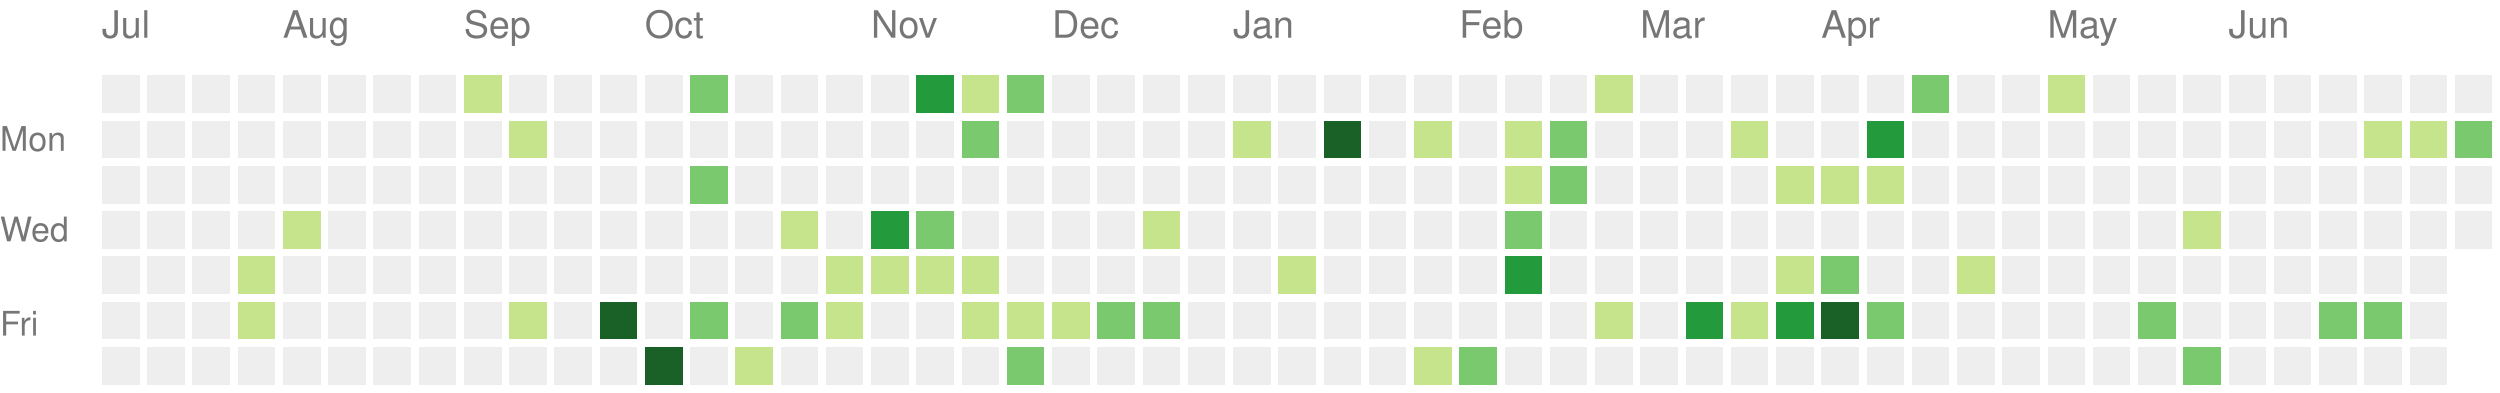
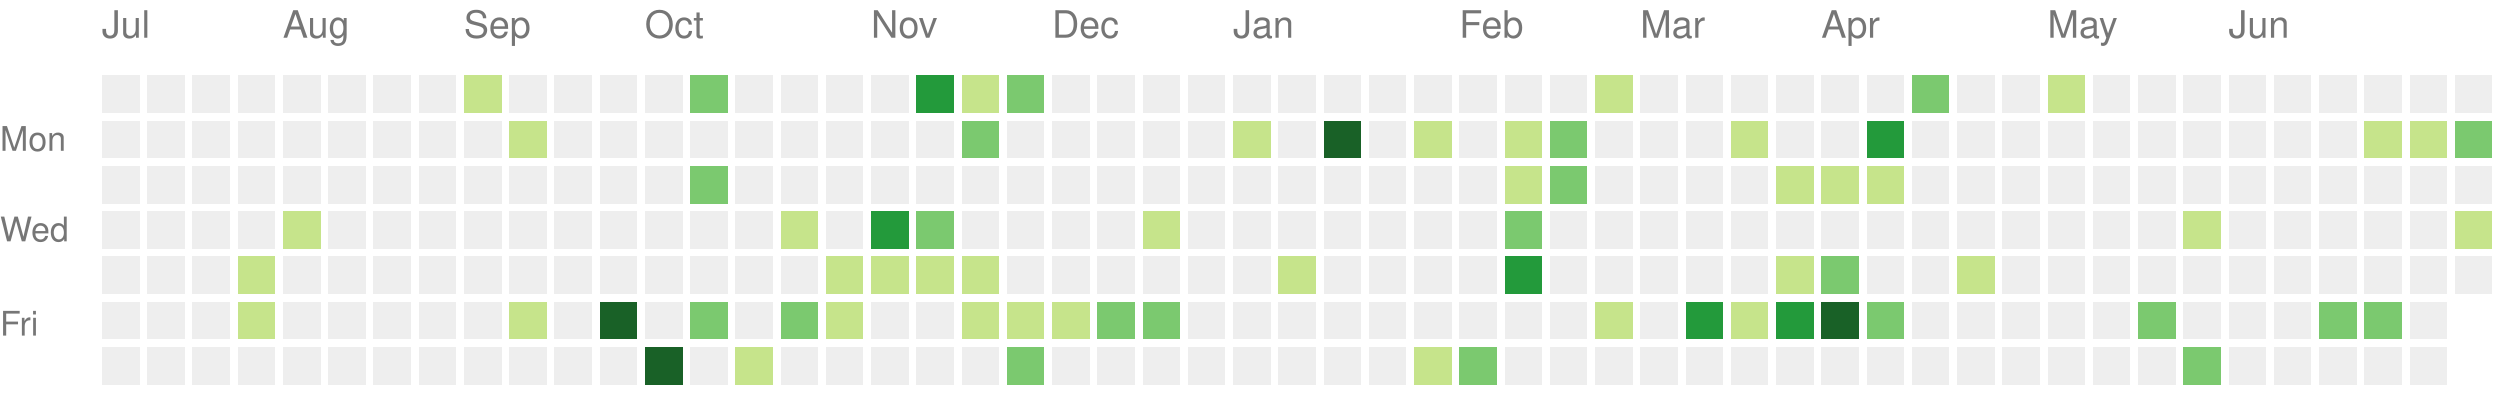
<svg xmlns="http://www.w3.org/2000/svg" version="1.1" width="663" height="104">
  <rect style="fill:#eeeeee;shape-rendering:crispedges;" data-score="0" data-date="2022-07-10" x="27" y="20" width="10" height="10" />
  <rect style="fill:#eeeeee;shape-rendering:crispedges;" data-score="0" data-date="2022-07-17" x="39" y="20" width="10" height="10" />
  <rect style="fill:#eeeeee;shape-rendering:crispedges;" data-score="0" data-date="2022-07-24" x="51" y="20" width="10" height="10" />
  <rect style="fill:#eeeeee;shape-rendering:crispedges;" data-score="0" data-date="2022-07-31" x="63" y="20" width="10" height="10" />
  <rect style="fill:#eeeeee;shape-rendering:crispedges;" data-score="0" data-date="2022-08-07" x="75" y="20" width="10" height="10" />
  <rect style="fill:#eeeeee;shape-rendering:crispedges;" data-score="0" data-date="2022-08-14" x="87" y="20" width="10" height="10" />
  <rect style="fill:#eeeeee;shape-rendering:crispedges;" data-score="0" data-date="2022-08-21" x="99" y="20" width="10" height="10" />
  <rect style="fill:#eeeeee;shape-rendering:crispedges;" data-score="0" data-date="2022-08-28" x="111" y="20" width="10" height="10" />
  <rect style="fill:#c6e48b;shape-rendering:crispedges;" data-score="1" data-date="2022-09-04" x="123" y="20" width="10" height="10" />
  <rect style="fill:#eeeeee;shape-rendering:crispedges;" data-score="0" data-date="2022-09-11" x="135" y="20" width="10" height="10" />
  <rect style="fill:#eeeeee;shape-rendering:crispedges;" data-score="0" data-date="2022-09-18" x="147" y="20" width="10" height="10" />
  <rect style="fill:#eeeeee;shape-rendering:crispedges;" data-score="0" data-date="2022-09-25" x="159" y="20" width="10" height="10" />
  <rect style="fill:#eeeeee;shape-rendering:crispedges;" data-score="0" data-date="2022-10-02" x="171" y="20" width="10" height="10" />
  <rect style="fill:#7bc96f;shape-rendering:crispedges;" data-score="2" data-date="2022-10-09" x="183" y="20" width="10" height="10" />
  <rect style="fill:#eeeeee;shape-rendering:crispedges;" data-score="0" data-date="2022-10-16" x="195" y="20" width="10" height="10" />
  <rect style="fill:#eeeeee;shape-rendering:crispedges;" data-score="0" data-date="2022-10-23" x="207" y="20" width="10" height="10" />
  <rect style="fill:#eeeeee;shape-rendering:crispedges;" data-score="0" data-date="2022-10-30" x="219" y="20" width="10" height="10" />
  <rect style="fill:#eeeeee;shape-rendering:crispedges;" data-score="0" data-date="2022-11-06" x="231" y="20" width="10" height="10" />
  <rect style="fill:#239a3b;shape-rendering:crispedges;" data-score="3" data-date="2022-11-13" x="243" y="20" width="10" height="10" />
  <rect style="fill:#c6e48b;shape-rendering:crispedges;" data-score="1" data-date="2022-11-20" x="255" y="20" width="10" height="10" />
  <rect style="fill:#7bc96f;shape-rendering:crispedges;" data-score="2" data-date="2022-11-27" x="267" y="20" width="10" height="10" />
  <rect style="fill:#eeeeee;shape-rendering:crispedges;" data-score="0" data-date="2022-12-04" x="279" y="20" width="10" height="10" />
  <rect style="fill:#eeeeee;shape-rendering:crispedges;" data-score="0" data-date="2022-12-11" x="291" y="20" width="10" height="10" />
  <rect style="fill:#eeeeee;shape-rendering:crispedges;" data-score="0" data-date="2022-12-18" x="303" y="20" width="10" height="10" />
  <rect style="fill:#eeeeee;shape-rendering:crispedges;" data-score="0" data-date="2022-12-25" x="315" y="20" width="10" height="10" />
  <rect style="fill:#eeeeee;shape-rendering:crispedges;" data-score="0" data-date="2023-01-01" x="327" y="20" width="10" height="10" />
  <rect style="fill:#eeeeee;shape-rendering:crispedges;" data-score="0" data-date="2023-01-08" x="339" y="20" width="10" height="10" />
  <rect style="fill:#eeeeee;shape-rendering:crispedges;" data-score="0" data-date="2023-01-15" x="351" y="20" width="10" height="10" />
  <rect style="fill:#eeeeee;shape-rendering:crispedges;" data-score="0" data-date="2023-01-22" x="363" y="20" width="10" height="10" />
  <rect style="fill:#eeeeee;shape-rendering:crispedges;" data-score="0" data-date="2023-01-29" x="375" y="20" width="10" height="10" />
  <rect style="fill:#eeeeee;shape-rendering:crispedges;" data-score="0" data-date="2023-02-05" x="387" y="20" width="10" height="10" />
  <rect style="fill:#eeeeee;shape-rendering:crispedges;" data-score="0" data-date="2023-02-12" x="399" y="20" width="10" height="10" />
  <rect style="fill:#eeeeee;shape-rendering:crispedges;" data-score="0" data-date="2023-02-19" x="411" y="20" width="10" height="10" />
  <rect style="fill:#c6e48b;shape-rendering:crispedges;" data-score="1" data-date="2023-02-26" x="423" y="20" width="10" height="10" />
  <rect style="fill:#eeeeee;shape-rendering:crispedges;" data-score="0" data-date="2023-03-05" x="435" y="20" width="10" height="10" />
  <rect style="fill:#eeeeee;shape-rendering:crispedges;" data-score="0" data-date="2023-03-12" x="447" y="20" width="10" height="10" />
  <rect style="fill:#eeeeee;shape-rendering:crispedges;" data-score="0" data-date="2023-03-19" x="459" y="20" width="10" height="10" />
  <rect style="fill:#eeeeee;shape-rendering:crispedges;" data-score="0" data-date="2023-03-26" x="471" y="20" width="10" height="10" />
  <rect style="fill:#eeeeee;shape-rendering:crispedges;" data-score="0" data-date="2023-04-02" x="483" y="20" width="10" height="10" />
  <rect style="fill:#eeeeee;shape-rendering:crispedges;" data-score="0" data-date="2023-04-09" x="495" y="20" width="10" height="10" />
  <rect style="fill:#7bc96f;shape-rendering:crispedges;" data-score="2" data-date="2023-04-16" x="507" y="20" width="10" height="10" />
  <rect style="fill:#eeeeee;shape-rendering:crispedges;" data-score="0" data-date="2023-04-23" x="519" y="20" width="10" height="10" />
  <rect style="fill:#eeeeee;shape-rendering:crispedges;" data-score="0" data-date="2023-04-30" x="531" y="20" width="10" height="10" />
  <rect style="fill:#c6e48b;shape-rendering:crispedges;" data-score="1" data-date="2023-05-07" x="543" y="20" width="10" height="10" />
  <rect style="fill:#eeeeee;shape-rendering:crispedges;" data-score="0" data-date="2023-05-14" x="555" y="20" width="10" height="10" />
  <rect style="fill:#eeeeee;shape-rendering:crispedges;" data-score="0" data-date="2023-05-21" x="567" y="20" width="10" height="10" />
  <rect style="fill:#eeeeee;shape-rendering:crispedges;" data-score="0" data-date="2023-05-28" x="579" y="20" width="10" height="10" />
  <rect style="fill:#eeeeee;shape-rendering:crispedges;" data-score="0" data-date="2023-06-04" x="591" y="20" width="10" height="10" />
  <rect style="fill:#eeeeee;shape-rendering:crispedges;" data-score="0" data-date="2023-06-11" x="603" y="20" width="10" height="10" />
  <rect style="fill:#eeeeee;shape-rendering:crispedges;" data-score="0" data-date="2023-06-18" x="615" y="20" width="10" height="10" />
  <rect style="fill:#eeeeee;shape-rendering:crispedges;" data-score="0" data-date="2023-06-25" x="627" y="20" width="10" height="10" />
  <rect style="fill:#eeeeee;shape-rendering:crispedges;" data-score="0" data-date="2023-07-02" x="639" y="20" width="10" height="10" />
  <rect style="fill:#eeeeee;shape-rendering:crispedges;" data-score="0" data-date="2023-07-09" x="651" y="20" width="10" height="10" />
  <rect style="fill:#eeeeee;shape-rendering:crispedges;" data-score="0" data-date="2022-07-11" x="27" y="32" width="10" height="10" />
  <rect style="fill:#eeeeee;shape-rendering:crispedges;" data-score="0" data-date="2022-07-18" x="39" y="32" width="10" height="10" />
  <rect style="fill:#eeeeee;shape-rendering:crispedges;" data-score="0" data-date="2022-07-25" x="51" y="32" width="10" height="10" />
  <rect style="fill:#eeeeee;shape-rendering:crispedges;" data-score="0" data-date="2022-08-01" x="63" y="32" width="10" height="10" />
  <rect style="fill:#eeeeee;shape-rendering:crispedges;" data-score="0" data-date="2022-08-08" x="75" y="32" width="10" height="10" />
  <rect style="fill:#eeeeee;shape-rendering:crispedges;" data-score="0" data-date="2022-08-15" x="87" y="32" width="10" height="10" />
  <rect style="fill:#eeeeee;shape-rendering:crispedges;" data-score="0" data-date="2022-08-22" x="99" y="32" width="10" height="10" />
  <rect style="fill:#eeeeee;shape-rendering:crispedges;" data-score="0" data-date="2022-08-29" x="111" y="32" width="10" height="10" />
  <rect style="fill:#eeeeee;shape-rendering:crispedges;" data-score="0" data-date="2022-09-05" x="123" y="32" width="10" height="10" />
  <rect style="fill:#c6e48b;shape-rendering:crispedges;" data-score="1" data-date="2022-09-12" x="135" y="32" width="10" height="10" />
  <rect style="fill:#eeeeee;shape-rendering:crispedges;" data-score="0" data-date="2022-09-19" x="147" y="32" width="10" height="10" />
  <rect style="fill:#eeeeee;shape-rendering:crispedges;" data-score="0" data-date="2022-09-26" x="159" y="32" width="10" height="10" />
  <rect style="fill:#eeeeee;shape-rendering:crispedges;" data-score="0" data-date="2022-10-03" x="171" y="32" width="10" height="10" />
  <rect style="fill:#eeeeee;shape-rendering:crispedges;" data-score="0" data-date="2022-10-10" x="183" y="32" width="10" height="10" />
  <rect style="fill:#eeeeee;shape-rendering:crispedges;" data-score="0" data-date="2022-10-17" x="195" y="32" width="10" height="10" />
  <rect style="fill:#eeeeee;shape-rendering:crispedges;" data-score="0" data-date="2022-10-24" x="207" y="32" width="10" height="10" />
  <rect style="fill:#eeeeee;shape-rendering:crispedges;" data-score="0" data-date="2022-10-31" x="219" y="32" width="10" height="10" />
  <rect style="fill:#eeeeee;shape-rendering:crispedges;" data-score="0" data-date="2022-11-07" x="231" y="32" width="10" height="10" />
  <rect style="fill:#eeeeee;shape-rendering:crispedges;" data-score="0" data-date="2022-11-14" x="243" y="32" width="10" height="10" />
  <rect style="fill:#7bc96f;shape-rendering:crispedges;" data-score="2" data-date="2022-11-21" x="255" y="32" width="10" height="10" />
  <rect style="fill:#eeeeee;shape-rendering:crispedges;" data-score="0" data-date="2022-11-28" x="267" y="32" width="10" height="10" />
  <rect style="fill:#eeeeee;shape-rendering:crispedges;" data-score="0" data-date="2022-12-05" x="279" y="32" width="10" height="10" />
  <rect style="fill:#eeeeee;shape-rendering:crispedges;" data-score="0" data-date="2022-12-12" x="291" y="32" width="10" height="10" />
  <rect style="fill:#eeeeee;shape-rendering:crispedges;" data-score="0" data-date="2022-12-19" x="303" y="32" width="10" height="10" />
  <rect style="fill:#eeeeee;shape-rendering:crispedges;" data-score="0" data-date="2022-12-26" x="315" y="32" width="10" height="10" />
  <rect style="fill:#c6e48b;shape-rendering:crispedges;" data-score="1" data-date="2023-01-02" x="327" y="32" width="10" height="10" />
  <rect style="fill:#eeeeee;shape-rendering:crispedges;" data-score="0" data-date="2023-01-09" x="339" y="32" width="10" height="10" />
  <rect style="fill:#196127;shape-rendering:crispedges;" data-score="4" data-date="2023-01-16" x="351" y="32" width="10" height="10" />
  <rect style="fill:#eeeeee;shape-rendering:crispedges;" data-score="0" data-date="2023-01-23" x="363" y="32" width="10" height="10" />
  <rect style="fill:#c6e48b;shape-rendering:crispedges;" data-score="1" data-date="2023-01-30" x="375" y="32" width="10" height="10" />
  <rect style="fill:#eeeeee;shape-rendering:crispedges;" data-score="0" data-date="2023-02-06" x="387" y="32" width="10" height="10" />
  <rect style="fill:#c6e48b;shape-rendering:crispedges;" data-score="1" data-date="2023-02-13" x="399" y="32" width="10" height="10" />
  <rect style="fill:#7bc96f;shape-rendering:crispedges;" data-score="2" data-date="2023-02-20" x="411" y="32" width="10" height="10" />
  <rect style="fill:#eeeeee;shape-rendering:crispedges;" data-score="0" data-date="2023-02-27" x="423" y="32" width="10" height="10" />
  <rect style="fill:#eeeeee;shape-rendering:crispedges;" data-score="0" data-date="2023-03-06" x="435" y="32" width="10" height="10" />
  <rect style="fill:#eeeeee;shape-rendering:crispedges;" data-score="0" data-date="2023-03-13" x="447" y="32" width="10" height="10" />
  <rect style="fill:#c6e48b;shape-rendering:crispedges;" data-score="1" data-date="2023-03-20" x="459" y="32" width="10" height="10" />
  <rect style="fill:#eeeeee;shape-rendering:crispedges;" data-score="0" data-date="2023-03-27" x="471" y="32" width="10" height="10" />
  <rect style="fill:#eeeeee;shape-rendering:crispedges;" data-score="0" data-date="2023-04-03" x="483" y="32" width="10" height="10" />
  <rect style="fill:#239a3b;shape-rendering:crispedges;" data-score="3" data-date="2023-04-10" x="495" y="32" width="10" height="10" />
  <rect style="fill:#eeeeee;shape-rendering:crispedges;" data-score="0" data-date="2023-04-17" x="507" y="32" width="10" height="10" />
  <rect style="fill:#eeeeee;shape-rendering:crispedges;" data-score="0" data-date="2023-04-24" x="519" y="32" width="10" height="10" />
  <rect style="fill:#eeeeee;shape-rendering:crispedges;" data-score="0" data-date="2023-05-01" x="531" y="32" width="10" height="10" />
  <rect style="fill:#eeeeee;shape-rendering:crispedges;" data-score="0" data-date="2023-05-08" x="543" y="32" width="10" height="10" />
  <rect style="fill:#eeeeee;shape-rendering:crispedges;" data-score="0" data-date="2023-05-15" x="555" y="32" width="10" height="10" />
  <rect style="fill:#eeeeee;shape-rendering:crispedges;" data-score="0" data-date="2023-05-22" x="567" y="32" width="10" height="10" />
  <rect style="fill:#eeeeee;shape-rendering:crispedges;" data-score="0" data-date="2023-05-29" x="579" y="32" width="10" height="10" />
  <rect style="fill:#eeeeee;shape-rendering:crispedges;" data-score="0" data-date="2023-06-05" x="591" y="32" width="10" height="10" />
  <rect style="fill:#eeeeee;shape-rendering:crispedges;" data-score="0" data-date="2023-06-12" x="603" y="32" width="10" height="10" />
  <rect style="fill:#eeeeee;shape-rendering:crispedges;" data-score="0" data-date="2023-06-19" x="615" y="32" width="10" height="10" />
  <rect style="fill:#c6e48b;shape-rendering:crispedges;" data-score="1" data-date="2023-06-26" x="627" y="32" width="10" height="10" />
  <rect style="fill:#c6e48b;shape-rendering:crispedges;" data-score="1" data-date="2023-07-03" x="639" y="32" width="10" height="10" />
  <rect style="fill:#7bc96f;shape-rendering:crispedges;" data-score="2" data-date="2023-07-10" x="651" y="32" width="10" height="10" />
  <rect style="fill:#eeeeee;shape-rendering:crispedges;" data-score="0" data-date="2022-07-12" x="27" y="44" width="10" height="10" />
  <rect style="fill:#eeeeee;shape-rendering:crispedges;" data-score="0" data-date="2022-07-19" x="39" y="44" width="10" height="10" />
  <rect style="fill:#eeeeee;shape-rendering:crispedges;" data-score="0" data-date="2022-07-26" x="51" y="44" width="10" height="10" />
  <rect style="fill:#eeeeee;shape-rendering:crispedges;" data-score="0" data-date="2022-08-02" x="63" y="44" width="10" height="10" />
  <rect style="fill:#eeeeee;shape-rendering:crispedges;" data-score="0" data-date="2022-08-09" x="75" y="44" width="10" height="10" />
  <rect style="fill:#eeeeee;shape-rendering:crispedges;" data-score="0" data-date="2022-08-16" x="87" y="44" width="10" height="10" />
  <rect style="fill:#eeeeee;shape-rendering:crispedges;" data-score="0" data-date="2022-08-23" x="99" y="44" width="10" height="10" />
  <rect style="fill:#eeeeee;shape-rendering:crispedges;" data-score="0" data-date="2022-08-30" x="111" y="44" width="10" height="10" />
  <rect style="fill:#eeeeee;shape-rendering:crispedges;" data-score="0" data-date="2022-09-06" x="123" y="44" width="10" height="10" />
  <rect style="fill:#eeeeee;shape-rendering:crispedges;" data-score="0" data-date="2022-09-13" x="135" y="44" width="10" height="10" />
  <rect style="fill:#eeeeee;shape-rendering:crispedges;" data-score="0" data-date="2022-09-20" x="147" y="44" width="10" height="10" />
  <rect style="fill:#eeeeee;shape-rendering:crispedges;" data-score="0" data-date="2022-09-27" x="159" y="44" width="10" height="10" />
  <rect style="fill:#eeeeee;shape-rendering:crispedges;" data-score="0" data-date="2022-10-04" x="171" y="44" width="10" height="10" />
  <rect style="fill:#7bc96f;shape-rendering:crispedges;" data-score="2" data-date="2022-10-11" x="183" y="44" width="10" height="10" />
  <rect style="fill:#eeeeee;shape-rendering:crispedges;" data-score="0" data-date="2022-10-18" x="195" y="44" width="10" height="10" />
  <rect style="fill:#eeeeee;shape-rendering:crispedges;" data-score="0" data-date="2022-10-25" x="207" y="44" width="10" height="10" />
  <rect style="fill:#eeeeee;shape-rendering:crispedges;" data-score="0" data-date="2022-11-01" x="219" y="44" width="10" height="10" />
  <rect style="fill:#eeeeee;shape-rendering:crispedges;" data-score="0" data-date="2022-11-08" x="231" y="44" width="10" height="10" />
  <rect style="fill:#eeeeee;shape-rendering:crispedges;" data-score="0" data-date="2022-11-15" x="243" y="44" width="10" height="10" />
  <rect style="fill:#eeeeee;shape-rendering:crispedges;" data-score="0" data-date="2022-11-22" x="255" y="44" width="10" height="10" />
  <rect style="fill:#eeeeee;shape-rendering:crispedges;" data-score="0" data-date="2022-11-29" x="267" y="44" width="10" height="10" />
  <rect style="fill:#eeeeee;shape-rendering:crispedges;" data-score="0" data-date="2022-12-06" x="279" y="44" width="10" height="10" />
  <rect style="fill:#eeeeee;shape-rendering:crispedges;" data-score="0" data-date="2022-12-13" x="291" y="44" width="10" height="10" />
  <rect style="fill:#eeeeee;shape-rendering:crispedges;" data-score="0" data-date="2022-12-20" x="303" y="44" width="10" height="10" />
  <rect style="fill:#eeeeee;shape-rendering:crispedges;" data-score="0" data-date="2022-12-27" x="315" y="44" width="10" height="10" />
  <rect style="fill:#eeeeee;shape-rendering:crispedges;" data-score="0" data-date="2023-01-03" x="327" y="44" width="10" height="10" />
  <rect style="fill:#eeeeee;shape-rendering:crispedges;" data-score="0" data-date="2023-01-10" x="339" y="44" width="10" height="10" />
  <rect style="fill:#eeeeee;shape-rendering:crispedges;" data-score="0" data-date="2023-01-17" x="351" y="44" width="10" height="10" />
  <rect style="fill:#eeeeee;shape-rendering:crispedges;" data-score="0" data-date="2023-01-24" x="363" y="44" width="10" height="10" />
  <rect style="fill:#eeeeee;shape-rendering:crispedges;" data-score="0" data-date="2023-01-31" x="375" y="44" width="10" height="10" />
  <rect style="fill:#eeeeee;shape-rendering:crispedges;" data-score="0" data-date="2023-02-07" x="387" y="44" width="10" height="10" />
  <rect style="fill:#c6e48b;shape-rendering:crispedges;" data-score="1" data-date="2023-02-14" x="399" y="44" width="10" height="10" />
  <rect style="fill:#7bc96f;shape-rendering:crispedges;" data-score="2" data-date="2023-02-21" x="411" y="44" width="10" height="10" />
  <rect style="fill:#eeeeee;shape-rendering:crispedges;" data-score="0" data-date="2023-02-28" x="423" y="44" width="10" height="10" />
  <rect style="fill:#eeeeee;shape-rendering:crispedges;" data-score="0" data-date="2023-03-07" x="435" y="44" width="10" height="10" />
  <rect style="fill:#eeeeee;shape-rendering:crispedges;" data-score="0" data-date="2023-03-14" x="447" y="44" width="10" height="10" />
  <rect style="fill:#eeeeee;shape-rendering:crispedges;" data-score="0" data-date="2023-03-21" x="459" y="44" width="10" height="10" />
  <rect style="fill:#c6e48b;shape-rendering:crispedges;" data-score="1" data-date="2023-03-28" x="471" y="44" width="10" height="10" />
  <rect style="fill:#c6e48b;shape-rendering:crispedges;" data-score="1" data-date="2023-04-04" x="483" y="44" width="10" height="10" />
  <rect style="fill:#c6e48b;shape-rendering:crispedges;" data-score="1" data-date="2023-04-11" x="495" y="44" width="10" height="10" />
  <rect style="fill:#eeeeee;shape-rendering:crispedges;" data-score="0" data-date="2023-04-18" x="507" y="44" width="10" height="10" />
  <rect style="fill:#eeeeee;shape-rendering:crispedges;" data-score="0" data-date="2023-04-25" x="519" y="44" width="10" height="10" />
  <rect style="fill:#eeeeee;shape-rendering:crispedges;" data-score="0" data-date="2023-05-02" x="531" y="44" width="10" height="10" />
  <rect style="fill:#eeeeee;shape-rendering:crispedges;" data-score="0" data-date="2023-05-09" x="543" y="44" width="10" height="10" />
  <rect style="fill:#eeeeee;shape-rendering:crispedges;" data-score="0" data-date="2023-05-16" x="555" y="44" width="10" height="10" />
  <rect style="fill:#eeeeee;shape-rendering:crispedges;" data-score="0" data-date="2023-05-23" x="567" y="44" width="10" height="10" />
  <rect style="fill:#eeeeee;shape-rendering:crispedges;" data-score="0" data-date="2023-05-30" x="579" y="44" width="10" height="10" />
  <rect style="fill:#eeeeee;shape-rendering:crispedges;" data-score="0" data-date="2023-06-06" x="591" y="44" width="10" height="10" />
  <rect style="fill:#eeeeee;shape-rendering:crispedges;" data-score="0" data-date="2023-06-13" x="603" y="44" width="10" height="10" />
  <rect style="fill:#eeeeee;shape-rendering:crispedges;" data-score="0" data-date="2023-06-20" x="615" y="44" width="10" height="10" />
  <rect style="fill:#eeeeee;shape-rendering:crispedges;" data-score="0" data-date="2023-06-27" x="627" y="44" width="10" height="10" />
  <rect style="fill:#eeeeee;shape-rendering:crispedges;" data-score="0" data-date="2023-07-04" x="639" y="44" width="10" height="10" />
  <rect style="fill:#eeeeee;shape-rendering:crispedges;" data-score="0" data-date="2023-07-11" x="651" y="44" width="10" height="10" />
  <rect style="fill:#eeeeee;shape-rendering:crispedges;" data-score="0" data-date="2022-07-13" x="27" y="56" width="10" height="10" />
  <rect style="fill:#eeeeee;shape-rendering:crispedges;" data-score="0" data-date="2022-07-20" x="39" y="56" width="10" height="10" />
  <rect style="fill:#eeeeee;shape-rendering:crispedges;" data-score="0" data-date="2022-07-27" x="51" y="56" width="10" height="10" />
  <rect style="fill:#eeeeee;shape-rendering:crispedges;" data-score="0" data-date="2022-08-03" x="63" y="56" width="10" height="10" />
  <rect style="fill:#c6e48b;shape-rendering:crispedges;" data-score="1" data-date="2022-08-10" x="75" y="56" width="10" height="10" />
  <rect style="fill:#eeeeee;shape-rendering:crispedges;" data-score="0" data-date="2022-08-17" x="87" y="56" width="10" height="10" />
  <rect style="fill:#eeeeee;shape-rendering:crispedges;" data-score="0" data-date="2022-08-24" x="99" y="56" width="10" height="10" />
  <rect style="fill:#eeeeee;shape-rendering:crispedges;" data-score="0" data-date="2022-08-31" x="111" y="56" width="10" height="10" />
  <rect style="fill:#eeeeee;shape-rendering:crispedges;" data-score="0" data-date="2022-09-07" x="123" y="56" width="10" height="10" />
  <rect style="fill:#eeeeee;shape-rendering:crispedges;" data-score="0" data-date="2022-09-14" x="135" y="56" width="10" height="10" />
  <rect style="fill:#eeeeee;shape-rendering:crispedges;" data-score="0" data-date="2022-09-21" x="147" y="56" width="10" height="10" />
  <rect style="fill:#eeeeee;shape-rendering:crispedges;" data-score="0" data-date="2022-09-28" x="159" y="56" width="10" height="10" />
  <rect style="fill:#eeeeee;shape-rendering:crispedges;" data-score="0" data-date="2022-10-05" x="171" y="56" width="10" height="10" />
  <rect style="fill:#eeeeee;shape-rendering:crispedges;" data-score="0" data-date="2022-10-12" x="183" y="56" width="10" height="10" />
  <rect style="fill:#eeeeee;shape-rendering:crispedges;" data-score="0" data-date="2022-10-19" x="195" y="56" width="10" height="10" />
  <rect style="fill:#c6e48b;shape-rendering:crispedges;" data-score="1" data-date="2022-10-26" x="207" y="56" width="10" height="10" />
  <rect style="fill:#eeeeee;shape-rendering:crispedges;" data-score="0" data-date="2022-11-02" x="219" y="56" width="10" height="10" />
  <rect style="fill:#239a3b;shape-rendering:crispedges;" data-score="3" data-date="2022-11-09" x="231" y="56" width="10" height="10" />
  <rect style="fill:#7bc96f;shape-rendering:crispedges;" data-score="2" data-date="2022-11-16" x="243" y="56" width="10" height="10" />
  <rect style="fill:#eeeeee;shape-rendering:crispedges;" data-score="0" data-date="2022-11-23" x="255" y="56" width="10" height="10" />
  <rect style="fill:#eeeeee;shape-rendering:crispedges;" data-score="0" data-date="2022-11-30" x="267" y="56" width="10" height="10" />
  <rect style="fill:#eeeeee;shape-rendering:crispedges;" data-score="0" data-date="2022-12-07" x="279" y="56" width="10" height="10" />
  <rect style="fill:#eeeeee;shape-rendering:crispedges;" data-score="0" data-date="2022-12-14" x="291" y="56" width="10" height="10" />
  <rect style="fill:#c6e48b;shape-rendering:crispedges;" data-score="1" data-date="2022-12-21" x="303" y="56" width="10" height="10" />
  <rect style="fill:#eeeeee;shape-rendering:crispedges;" data-score="0" data-date="2022-12-28" x="315" y="56" width="10" height="10" />
  <rect style="fill:#eeeeee;shape-rendering:crispedges;" data-score="0" data-date="2023-01-04" x="327" y="56" width="10" height="10" />
  <rect style="fill:#eeeeee;shape-rendering:crispedges;" data-score="0" data-date="2023-01-11" x="339" y="56" width="10" height="10" />
  <rect style="fill:#eeeeee;shape-rendering:crispedges;" data-score="0" data-date="2023-01-18" x="351" y="56" width="10" height="10" />
  <rect style="fill:#eeeeee;shape-rendering:crispedges;" data-score="0" data-date="2023-01-25" x="363" y="56" width="10" height="10" />
  <rect style="fill:#eeeeee;shape-rendering:crispedges;" data-score="0" data-date="2023-02-01" x="375" y="56" width="10" height="10" />
  <rect style="fill:#eeeeee;shape-rendering:crispedges;" data-score="0" data-date="2023-02-08" x="387" y="56" width="10" height="10" />
  <rect style="fill:#7bc96f;shape-rendering:crispedges;" data-score="2" data-date="2023-02-15" x="399" y="56" width="10" height="10" />
  <rect style="fill:#eeeeee;shape-rendering:crispedges;" data-score="0" data-date="2023-02-22" x="411" y="56" width="10" height="10" />
  <rect style="fill:#eeeeee;shape-rendering:crispedges;" data-score="0" data-date="2023-03-01" x="423" y="56" width="10" height="10" />
  <rect style="fill:#eeeeee;shape-rendering:crispedges;" data-score="0" data-date="2023-03-08" x="435" y="56" width="10" height="10" />
  <rect style="fill:#eeeeee;shape-rendering:crispedges;" data-score="0" data-date="2023-03-15" x="447" y="56" width="10" height="10" />
  <rect style="fill:#eeeeee;shape-rendering:crispedges;" data-score="0" data-date="2023-03-22" x="459" y="56" width="10" height="10" />
  <rect style="fill:#eeeeee;shape-rendering:crispedges;" data-score="0" data-date="2023-03-29" x="471" y="56" width="10" height="10" />
  <rect style="fill:#eeeeee;shape-rendering:crispedges;" data-score="0" data-date="2023-04-05" x="483" y="56" width="10" height="10" />
  <rect style="fill:#eeeeee;shape-rendering:crispedges;" data-score="0" data-date="2023-04-12" x="495" y="56" width="10" height="10" />
  <rect style="fill:#eeeeee;shape-rendering:crispedges;" data-score="0" data-date="2023-04-19" x="507" y="56" width="10" height="10" />
  <rect style="fill:#eeeeee;shape-rendering:crispedges;" data-score="0" data-date="2023-04-26" x="519" y="56" width="10" height="10" />
  <rect style="fill:#eeeeee;shape-rendering:crispedges;" data-score="0" data-date="2023-05-03" x="531" y="56" width="10" height="10" />
  <rect style="fill:#eeeeee;shape-rendering:crispedges;" data-score="0" data-date="2023-05-10" x="543" y="56" width="10" height="10" />
  <rect style="fill:#eeeeee;shape-rendering:crispedges;" data-score="0" data-date="2023-05-17" x="555" y="56" width="10" height="10" />
  <rect style="fill:#eeeeee;shape-rendering:crispedges;" data-score="0" data-date="2023-05-24" x="567" y="56" width="10" height="10" />
  <rect style="fill:#c6e48b;shape-rendering:crispedges;" data-score="1" data-date="2023-05-31" x="579" y="56" width="10" height="10" />
  <rect style="fill:#eeeeee;shape-rendering:crispedges;" data-score="0" data-date="2023-06-07" x="591" y="56" width="10" height="10" />
  <rect style="fill:#eeeeee;shape-rendering:crispedges;" data-score="0" data-date="2023-06-14" x="603" y="56" width="10" height="10" />
  <rect style="fill:#eeeeee;shape-rendering:crispedges;" data-score="0" data-date="2023-06-21" x="615" y="56" width="10" height="10" />
  <rect style="fill:#eeeeee;shape-rendering:crispedges;" data-score="0" data-date="2023-06-28" x="627" y="56" width="10" height="10" />
  <rect style="fill:#eeeeee;shape-rendering:crispedges;" data-score="0" data-date="2023-07-05" x="639" y="56" width="10" height="10" />
-   <rect style="fill:#eeeeee;shape-rendering:crispedges;" data-score="0" data-date="2023-07-12" x="651" y="56" width="10" height="10" />
+   <rect style="fill:#c6e48b;shape-rendering:crispedges;" data-score="1" data-date="2023-07-12" x="651" y="56" width="10" height="10" />
  <rect style="fill:#eeeeee;shape-rendering:crispedges;" data-score="0" data-date="2022-07-14" x="27" y="68" width="10" height="10" />
  <rect style="fill:#eeeeee;shape-rendering:crispedges;" data-score="0" data-date="2022-07-21" x="39" y="68" width="10" height="10" />
  <rect style="fill:#eeeeee;shape-rendering:crispedges;" data-score="0" data-date="2022-07-28" x="51" y="68" width="10" height="10" />
  <rect style="fill:#c6e48b;shape-rendering:crispedges;" data-score="1" data-date="2022-08-04" x="63" y="68" width="10" height="10" />
  <rect style="fill:#eeeeee;shape-rendering:crispedges;" data-score="0" data-date="2022-08-11" x="75" y="68" width="10" height="10" />
  <rect style="fill:#eeeeee;shape-rendering:crispedges;" data-score="0" data-date="2022-08-18" x="87" y="68" width="10" height="10" />
  <rect style="fill:#eeeeee;shape-rendering:crispedges;" data-score="0" data-date="2022-08-25" x="99" y="68" width="10" height="10" />
  <rect style="fill:#eeeeee;shape-rendering:crispedges;" data-score="0" data-date="2022-09-01" x="111" y="68" width="10" height="10" />
  <rect style="fill:#eeeeee;shape-rendering:crispedges;" data-score="0" data-date="2022-09-08" x="123" y="68" width="10" height="10" />
  <rect style="fill:#eeeeee;shape-rendering:crispedges;" data-score="0" data-date="2022-09-15" x="135" y="68" width="10" height="10" />
  <rect style="fill:#eeeeee;shape-rendering:crispedges;" data-score="0" data-date="2022-09-22" x="147" y="68" width="10" height="10" />
  <rect style="fill:#eeeeee;shape-rendering:crispedges;" data-score="0" data-date="2022-09-29" x="159" y="68" width="10" height="10" />
  <rect style="fill:#eeeeee;shape-rendering:crispedges;" data-score="0" data-date="2022-10-06" x="171" y="68" width="10" height="10" />
  <rect style="fill:#eeeeee;shape-rendering:crispedges;" data-score="0" data-date="2022-10-13" x="183" y="68" width="10" height="10" />
  <rect style="fill:#eeeeee;shape-rendering:crispedges;" data-score="0" data-date="2022-10-20" x="195" y="68" width="10" height="10" />
  <rect style="fill:#eeeeee;shape-rendering:crispedges;" data-score="0" data-date="2022-10-27" x="207" y="68" width="10" height="10" />
  <rect style="fill:#c6e48b;shape-rendering:crispedges;" data-score="1" data-date="2022-11-03" x="219" y="68" width="10" height="10" />
  <rect style="fill:#c6e48b;shape-rendering:crispedges;" data-score="1" data-date="2022-11-10" x="231" y="68" width="10" height="10" />
  <rect style="fill:#c6e48b;shape-rendering:crispedges;" data-score="1" data-date="2022-11-17" x="243" y="68" width="10" height="10" />
  <rect style="fill:#c6e48b;shape-rendering:crispedges;" data-score="1" data-date="2022-11-24" x="255" y="68" width="10" height="10" />
  <rect style="fill:#eeeeee;shape-rendering:crispedges;" data-score="0" data-date="2022-12-01" x="267" y="68" width="10" height="10" />
  <rect style="fill:#eeeeee;shape-rendering:crispedges;" data-score="0" data-date="2022-12-08" x="279" y="68" width="10" height="10" />
  <rect style="fill:#eeeeee;shape-rendering:crispedges;" data-score="0" data-date="2022-12-15" x="291" y="68" width="10" height="10" />
  <rect style="fill:#eeeeee;shape-rendering:crispedges;" data-score="0" data-date="2022-12-22" x="303" y="68" width="10" height="10" />
  <rect style="fill:#eeeeee;shape-rendering:crispedges;" data-score="0" data-date="2022-12-29" x="315" y="68" width="10" height="10" />
  <rect style="fill:#eeeeee;shape-rendering:crispedges;" data-score="0" data-date="2023-01-05" x="327" y="68" width="10" height="10" />
  <rect style="fill:#c6e48b;shape-rendering:crispedges;" data-score="1" data-date="2023-01-12" x="339" y="68" width="10" height="10" />
  <rect style="fill:#eeeeee;shape-rendering:crispedges;" data-score="0" data-date="2023-01-19" x="351" y="68" width="10" height="10" />
  <rect style="fill:#eeeeee;shape-rendering:crispedges;" data-score="0" data-date="2023-01-26" x="363" y="68" width="10" height="10" />
  <rect style="fill:#eeeeee;shape-rendering:crispedges;" data-score="0" data-date="2023-02-02" x="375" y="68" width="10" height="10" />
  <rect style="fill:#eeeeee;shape-rendering:crispedges;" data-score="0" data-date="2023-02-09" x="387" y="68" width="10" height="10" />
  <rect style="fill:#239a3b;shape-rendering:crispedges;" data-score="3" data-date="2023-02-16" x="399" y="68" width="10" height="10" />
  <rect style="fill:#eeeeee;shape-rendering:crispedges;" data-score="0" data-date="2023-02-23" x="411" y="68" width="10" height="10" />
  <rect style="fill:#eeeeee;shape-rendering:crispedges;" data-score="0" data-date="2023-03-02" x="423" y="68" width="10" height="10" />
  <rect style="fill:#eeeeee;shape-rendering:crispedges;" data-score="0" data-date="2023-03-09" x="435" y="68" width="10" height="10" />
  <rect style="fill:#eeeeee;shape-rendering:crispedges;" data-score="0" data-date="2023-03-16" x="447" y="68" width="10" height="10" />
  <rect style="fill:#eeeeee;shape-rendering:crispedges;" data-score="0" data-date="2023-03-23" x="459" y="68" width="10" height="10" />
  <rect style="fill:#c6e48b;shape-rendering:crispedges;" data-score="1" data-date="2023-03-30" x="471" y="68" width="10" height="10" />
  <rect style="fill:#7bc96f;shape-rendering:crispedges;" data-score="2" data-date="2023-04-06" x="483" y="68" width="10" height="10" />
  <rect style="fill:#eeeeee;shape-rendering:crispedges;" data-score="0" data-date="2023-04-13" x="495" y="68" width="10" height="10" />
  <rect style="fill:#eeeeee;shape-rendering:crispedges;" data-score="0" data-date="2023-04-20" x="507" y="68" width="10" height="10" />
  <rect style="fill:#c6e48b;shape-rendering:crispedges;" data-score="1" data-date="2023-04-27" x="519" y="68" width="10" height="10" />
  <rect style="fill:#eeeeee;shape-rendering:crispedges;" data-score="0" data-date="2023-05-04" x="531" y="68" width="10" height="10" />
  <rect style="fill:#eeeeee;shape-rendering:crispedges;" data-score="0" data-date="2023-05-11" x="543" y="68" width="10" height="10" />
  <rect style="fill:#eeeeee;shape-rendering:crispedges;" data-score="0" data-date="2023-05-18" x="555" y="68" width="10" height="10" />
  <rect style="fill:#eeeeee;shape-rendering:crispedges;" data-score="0" data-date="2023-05-25" x="567" y="68" width="10" height="10" />
  <rect style="fill:#eeeeee;shape-rendering:crispedges;" data-score="0" data-date="2023-06-01" x="579" y="68" width="10" height="10" />
  <rect style="fill:#eeeeee;shape-rendering:crispedges;" data-score="0" data-date="2023-06-08" x="591" y="68" width="10" height="10" />
  <rect style="fill:#eeeeee;shape-rendering:crispedges;" data-score="0" data-date="2023-06-15" x="603" y="68" width="10" height="10" />
  <rect style="fill:#eeeeee;shape-rendering:crispedges;" data-score="0" data-date="2023-06-22" x="615" y="68" width="10" height="10" />
  <rect style="fill:#eeeeee;shape-rendering:crispedges;" data-score="0" data-date="2023-06-29" x="627" y="68" width="10" height="10" />
  <rect style="fill:#eeeeee;shape-rendering:crispedges;" data-score="0" data-date="2023-07-06" x="639" y="68" width="10" height="10" />
+   <rect style="fill:#eeeeee;shape-rendering:crispedges;" data-score="0" data-date="2023-07-13" x="651" y="68" width="10" height="10" />
  <rect style="fill:#eeeeee;shape-rendering:crispedges;" data-score="0" data-date="2022-07-15" x="27" y="80" width="10" height="10" />
  <rect style="fill:#eeeeee;shape-rendering:crispedges;" data-score="0" data-date="2022-07-22" x="39" y="80" width="10" height="10" />
  <rect style="fill:#eeeeee;shape-rendering:crispedges;" data-score="0" data-date="2022-07-29" x="51" y="80" width="10" height="10" />
  <rect style="fill:#c6e48b;shape-rendering:crispedges;" data-score="1" data-date="2022-08-05" x="63" y="80" width="10" height="10" />
  <rect style="fill:#eeeeee;shape-rendering:crispedges;" data-score="0" data-date="2022-08-12" x="75" y="80" width="10" height="10" />
  <rect style="fill:#eeeeee;shape-rendering:crispedges;" data-score="0" data-date="2022-08-19" x="87" y="80" width="10" height="10" />
  <rect style="fill:#eeeeee;shape-rendering:crispedges;" data-score="0" data-date="2022-08-26" x="99" y="80" width="10" height="10" />
  <rect style="fill:#eeeeee;shape-rendering:crispedges;" data-score="0" data-date="2022-09-02" x="111" y="80" width="10" height="10" />
  <rect style="fill:#eeeeee;shape-rendering:crispedges;" data-score="0" data-date="2022-09-09" x="123" y="80" width="10" height="10" />
  <rect style="fill:#c6e48b;shape-rendering:crispedges;" data-score="1" data-date="2022-09-16" x="135" y="80" width="10" height="10" />
  <rect style="fill:#eeeeee;shape-rendering:crispedges;" data-score="0" data-date="2022-09-23" x="147" y="80" width="10" height="10" />
  <rect style="fill:#196127;shape-rendering:crispedges;" data-score="4" data-date="2022-09-30" x="159" y="80" width="10" height="10" />
  <rect style="fill:#eeeeee;shape-rendering:crispedges;" data-score="0" data-date="2022-10-07" x="171" y="80" width="10" height="10" />
  <rect style="fill:#7bc96f;shape-rendering:crispedges;" data-score="2" data-date="2022-10-14" x="183" y="80" width="10" height="10" />
  <rect style="fill:#eeeeee;shape-rendering:crispedges;" data-score="0" data-date="2022-10-21" x="195" y="80" width="10" height="10" />
  <rect style="fill:#7bc96f;shape-rendering:crispedges;" data-score="2" data-date="2022-10-28" x="207" y="80" width="10" height="10" />
  <rect style="fill:#c6e48b;shape-rendering:crispedges;" data-score="1" data-date="2022-11-04" x="219" y="80" width="10" height="10" />
  <rect style="fill:#eeeeee;shape-rendering:crispedges;" data-score="0" data-date="2022-11-11" x="231" y="80" width="10" height="10" />
  <rect style="fill:#eeeeee;shape-rendering:crispedges;" data-score="0" data-date="2022-11-18" x="243" y="80" width="10" height="10" />
  <rect style="fill:#c6e48b;shape-rendering:crispedges;" data-score="1" data-date="2022-11-25" x="255" y="80" width="10" height="10" />
  <rect style="fill:#c6e48b;shape-rendering:crispedges;" data-score="1" data-date="2022-12-02" x="267" y="80" width="10" height="10" />
  <rect style="fill:#c6e48b;shape-rendering:crispedges;" data-score="1" data-date="2022-12-09" x="279" y="80" width="10" height="10" />
  <rect style="fill:#7bc96f;shape-rendering:crispedges;" data-score="2" data-date="2022-12-16" x="291" y="80" width="10" height="10" />
  <rect style="fill:#7bc96f;shape-rendering:crispedges;" data-score="2" data-date="2022-12-23" x="303" y="80" width="10" height="10" />
  <rect style="fill:#eeeeee;shape-rendering:crispedges;" data-score="0" data-date="2022-12-30" x="315" y="80" width="10" height="10" />
  <rect style="fill:#eeeeee;shape-rendering:crispedges;" data-score="0" data-date="2023-01-06" x="327" y="80" width="10" height="10" />
  <rect style="fill:#eeeeee;shape-rendering:crispedges;" data-score="0" data-date="2023-01-13" x="339" y="80" width="10" height="10" />
  <rect style="fill:#eeeeee;shape-rendering:crispedges;" data-score="0" data-date="2023-01-20" x="351" y="80" width="10" height="10" />
  <rect style="fill:#eeeeee;shape-rendering:crispedges;" data-score="0" data-date="2023-01-27" x="363" y="80" width="10" height="10" />
  <rect style="fill:#eeeeee;shape-rendering:crispedges;" data-score="0" data-date="2023-02-03" x="375" y="80" width="10" height="10" />
  <rect style="fill:#eeeeee;shape-rendering:crispedges;" data-score="0" data-date="2023-02-10" x="387" y="80" width="10" height="10" />
  <rect style="fill:#eeeeee;shape-rendering:crispedges;" data-score="0" data-date="2023-02-17" x="399" y="80" width="10" height="10" />
  <rect style="fill:#eeeeee;shape-rendering:crispedges;" data-score="0" data-date="2023-02-24" x="411" y="80" width="10" height="10" />
  <rect style="fill:#c6e48b;shape-rendering:crispedges;" data-score="1" data-date="2023-03-03" x="423" y="80" width="10" height="10" />
  <rect style="fill:#eeeeee;shape-rendering:crispedges;" data-score="0" data-date="2023-03-10" x="435" y="80" width="10" height="10" />
  <rect style="fill:#239a3b;shape-rendering:crispedges;" data-score="3" data-date="2023-03-17" x="447" y="80" width="10" height="10" />
  <rect style="fill:#c6e48b;shape-rendering:crispedges;" data-score="1" data-date="2023-03-24" x="459" y="80" width="10" height="10" />
  <rect style="fill:#239a3b;shape-rendering:crispedges;" data-score="3" data-date="2023-03-31" x="471" y="80" width="10" height="10" />
  <rect style="fill:#196127;shape-rendering:crispedges;" data-score="4" data-date="2023-04-07" x="483" y="80" width="10" height="10" />
  <rect style="fill:#7bc96f;shape-rendering:crispedges;" data-score="2" data-date="2023-04-14" x="495" y="80" width="10" height="10" />
  <rect style="fill:#eeeeee;shape-rendering:crispedges;" data-score="0" data-date="2023-04-21" x="507" y="80" width="10" height="10" />
  <rect style="fill:#eeeeee;shape-rendering:crispedges;" data-score="0" data-date="2023-04-28" x="519" y="80" width="10" height="10" />
  <rect style="fill:#eeeeee;shape-rendering:crispedges;" data-score="0" data-date="2023-05-05" x="531" y="80" width="10" height="10" />
  <rect style="fill:#eeeeee;shape-rendering:crispedges;" data-score="0" data-date="2023-05-12" x="543" y="80" width="10" height="10" />
  <rect style="fill:#eeeeee;shape-rendering:crispedges;" data-score="0" data-date="2023-05-19" x="555" y="80" width="10" height="10" />
  <rect style="fill:#7bc96f;shape-rendering:crispedges;" data-score="2" data-date="2023-05-26" x="567" y="80" width="10" height="10" />
  <rect style="fill:#eeeeee;shape-rendering:crispedges;" data-score="0" data-date="2023-06-02" x="579" y="80" width="10" height="10" />
  <rect style="fill:#eeeeee;shape-rendering:crispedges;" data-score="0" data-date="2023-06-09" x="591" y="80" width="10" height="10" />
  <rect style="fill:#eeeeee;shape-rendering:crispedges;" data-score="0" data-date="2023-06-16" x="603" y="80" width="10" height="10" />
  <rect style="fill:#7bc96f;shape-rendering:crispedges;" data-score="2" data-date="2023-06-23" x="615" y="80" width="10" height="10" />
  <rect style="fill:#7bc96f;shape-rendering:crispedges;" data-score="2" data-date="2023-06-30" x="627" y="80" width="10" height="10" />
  <rect style="fill:#eeeeee;shape-rendering:crispedges;" data-score="0" data-date="2023-07-07" x="639" y="80" width="10" height="10" />
  <rect style="fill:#eeeeee;shape-rendering:crispedges;" data-score="0" data-date="2022-07-16" x="27" y="92" width="10" height="10" />
  <rect style="fill:#eeeeee;shape-rendering:crispedges;" data-score="0" data-date="2022-07-23" x="39" y="92" width="10" height="10" />
  <rect style="fill:#eeeeee;shape-rendering:crispedges;" data-score="0" data-date="2022-07-30" x="51" y="92" width="10" height="10" />
  <rect style="fill:#eeeeee;shape-rendering:crispedges;" data-score="0" data-date="2022-08-06" x="63" y="92" width="10" height="10" />
  <rect style="fill:#eeeeee;shape-rendering:crispedges;" data-score="0" data-date="2022-08-13" x="75" y="92" width="10" height="10" />
  <rect style="fill:#eeeeee;shape-rendering:crispedges;" data-score="0" data-date="2022-08-20" x="87" y="92" width="10" height="10" />
  <rect style="fill:#eeeeee;shape-rendering:crispedges;" data-score="0" data-date="2022-08-27" x="99" y="92" width="10" height="10" />
  <rect style="fill:#eeeeee;shape-rendering:crispedges;" data-score="0" data-date="2022-09-03" x="111" y="92" width="10" height="10" />
  <rect style="fill:#eeeeee;shape-rendering:crispedges;" data-score="0" data-date="2022-09-10" x="123" y="92" width="10" height="10" />
  <rect style="fill:#eeeeee;shape-rendering:crispedges;" data-score="0" data-date="2022-09-17" x="135" y="92" width="10" height="10" />
  <rect style="fill:#eeeeee;shape-rendering:crispedges;" data-score="0" data-date="2022-09-24" x="147" y="92" width="10" height="10" />
  <rect style="fill:#eeeeee;shape-rendering:crispedges;" data-score="0" data-date="2022-10-01" x="159" y="92" width="10" height="10" />
  <rect style="fill:#196127;shape-rendering:crispedges;" data-score="4" data-date="2022-10-08" x="171" y="92" width="10" height="10" />
  <rect style="fill:#eeeeee;shape-rendering:crispedges;" data-score="0" data-date="2022-10-15" x="183" y="92" width="10" height="10" />
  <rect style="fill:#c6e48b;shape-rendering:crispedges;" data-score="1" data-date="2022-10-22" x="195" y="92" width="10" height="10" />
  <rect style="fill:#eeeeee;shape-rendering:crispedges;" data-score="0" data-date="2022-10-29" x="207" y="92" width="10" height="10" />
  <rect style="fill:#eeeeee;shape-rendering:crispedges;" data-score="0" data-date="2022-11-05" x="219" y="92" width="10" height="10" />
  <rect style="fill:#eeeeee;shape-rendering:crispedges;" data-score="0" data-date="2022-11-12" x="231" y="92" width="10" height="10" />
  <rect style="fill:#eeeeee;shape-rendering:crispedges;" data-score="0" data-date="2022-11-19" x="243" y="92" width="10" height="10" />
  <rect style="fill:#eeeeee;shape-rendering:crispedges;" data-score="0" data-date="2022-11-26" x="255" y="92" width="10" height="10" />
  <rect style="fill:#7bc96f;shape-rendering:crispedges;" data-score="2" data-date="2022-12-03" x="267" y="92" width="10" height="10" />
  <rect style="fill:#eeeeee;shape-rendering:crispedges;" data-score="0" data-date="2022-12-10" x="279" y="92" width="10" height="10" />
  <rect style="fill:#eeeeee;shape-rendering:crispedges;" data-score="0" data-date="2022-12-17" x="291" y="92" width="10" height="10" />
  <rect style="fill:#eeeeee;shape-rendering:crispedges;" data-score="0" data-date="2022-12-24" x="303" y="92" width="10" height="10" />
  <rect style="fill:#eeeeee;shape-rendering:crispedges;" data-score="0" data-date="2022-12-31" x="315" y="92" width="10" height="10" />
  <rect style="fill:#eeeeee;shape-rendering:crispedges;" data-score="0" data-date="2023-01-07" x="327" y="92" width="10" height="10" />
  <rect style="fill:#eeeeee;shape-rendering:crispedges;" data-score="0" data-date="2023-01-14" x="339" y="92" width="10" height="10" />
  <rect style="fill:#eeeeee;shape-rendering:crispedges;" data-score="0" data-date="2023-01-21" x="351" y="92" width="10" height="10" />
  <rect style="fill:#eeeeee;shape-rendering:crispedges;" data-score="0" data-date="2023-01-28" x="363" y="92" width="10" height="10" />
  <rect style="fill:#c6e48b;shape-rendering:crispedges;" data-score="1" data-date="2023-02-04" x="375" y="92" width="10" height="10" />
  <rect style="fill:#7bc96f;shape-rendering:crispedges;" data-score="2" data-date="2023-02-11" x="387" y="92" width="10" height="10" />
  <rect style="fill:#eeeeee;shape-rendering:crispedges;" data-score="0" data-date="2023-02-18" x="399" y="92" width="10" height="10" />
  <rect style="fill:#eeeeee;shape-rendering:crispedges;" data-score="0" data-date="2023-02-25" x="411" y="92" width="10" height="10" />
  <rect style="fill:#eeeeee;shape-rendering:crispedges;" data-score="0" data-date="2023-03-04" x="423" y="92" width="10" height="10" />
  <rect style="fill:#eeeeee;shape-rendering:crispedges;" data-score="0" data-date="2023-03-11" x="435" y="92" width="10" height="10" />
  <rect style="fill:#eeeeee;shape-rendering:crispedges;" data-score="0" data-date="2023-03-18" x="447" y="92" width="10" height="10" />
  <rect style="fill:#eeeeee;shape-rendering:crispedges;" data-score="0" data-date="2023-03-25" x="459" y="92" width="10" height="10" />
  <rect style="fill:#eeeeee;shape-rendering:crispedges;" data-score="0" data-date="2023-04-01" x="471" y="92" width="10" height="10" />
  <rect style="fill:#eeeeee;shape-rendering:crispedges;" data-score="0" data-date="2023-04-08" x="483" y="92" width="10" height="10" />
  <rect style="fill:#eeeeee;shape-rendering:crispedges;" data-score="0" data-date="2023-04-15" x="495" y="92" width="10" height="10" />
  <rect style="fill:#eeeeee;shape-rendering:crispedges;" data-score="0" data-date="2023-04-22" x="507" y="92" width="10" height="10" />
  <rect style="fill:#eeeeee;shape-rendering:crispedges;" data-score="0" data-date="2023-04-29" x="519" y="92" width="10" height="10" />
  <rect style="fill:#eeeeee;shape-rendering:crispedges;" data-score="0" data-date="2023-05-06" x="531" y="92" width="10" height="10" />
  <rect style="fill:#eeeeee;shape-rendering:crispedges;" data-score="0" data-date="2023-05-13" x="543" y="92" width="10" height="10" />
  <rect style="fill:#eeeeee;shape-rendering:crispedges;" data-score="0" data-date="2023-05-20" x="555" y="92" width="10" height="10" />
  <rect style="fill:#eeeeee;shape-rendering:crispedges;" data-score="0" data-date="2023-05-27" x="567" y="92" width="10" height="10" />
  <rect style="fill:#7bc96f;shape-rendering:crispedges;" data-score="2" data-date="2023-06-03" x="579" y="92" width="10" height="10" />
  <rect style="fill:#eeeeee;shape-rendering:crispedges;" data-score="0" data-date="2023-06-10" x="591" y="92" width="10" height="10" />
  <rect style="fill:#eeeeee;shape-rendering:crispedges;" data-score="0" data-date="2023-06-17" x="603" y="92" width="10" height="10" />
  <rect style="fill:#eeeeee;shape-rendering:crispedges;" data-score="0" data-date="2023-06-24" x="615" y="92" width="10" height="10" />
  <rect style="fill:#eeeeee;shape-rendering:crispedges;" data-score="0" data-date="2023-07-01" x="627" y="92" width="10" height="10" />
  <rect style="fill:#eeeeee;shape-rendering:crispedges;" data-score="0" data-date="2023-07-08" x="639" y="92" width="10" height="10" />
  <text style="fill:#767676;text-anchor:start;text-align:center;font-family:-apple-system, BlinkMacSystemFont, 'Segoe UI', Helvetica, Arial, sans-serif, 'Apple Color Emoji', 'Segoe UI Emoji', 'Segoe UI Symbol';white-space:nowrap;font-size:9px;display:none;" x="0" y="28">Sun</text>
  <text style="fill:#767676;text-anchor:start;text-align:center;font-family:-apple-system, BlinkMacSystemFont, 'Segoe UI', Helvetica, Arial, sans-serif, 'Apple Color Emoji', 'Segoe UI Emoji', 'Segoe UI Symbol';white-space:nowrap;font-size:9px;" x="0" y="40">Mon</text>
  <text style="fill:#767676;text-anchor:start;text-align:center;font-family:-apple-system, BlinkMacSystemFont, 'Segoe UI', Helvetica, Arial, sans-serif, 'Apple Color Emoji', 'Segoe UI Emoji', 'Segoe UI Symbol';white-space:nowrap;font-size:9px;display:none;" x="0" y="52">Tue</text>
  <text style="fill:#767676;text-anchor:start;text-align:center;font-family:-apple-system, BlinkMacSystemFont, 'Segoe UI', Helvetica, Arial, sans-serif, 'Apple Color Emoji', 'Segoe UI Emoji', 'Segoe UI Symbol';white-space:nowrap;font-size:9px;" x="0" y="64">Wed</text>
  <text style="fill:#767676;text-anchor:start;text-align:center;font-family:-apple-system, BlinkMacSystemFont, 'Segoe UI', Helvetica, Arial, sans-serif, 'Apple Color Emoji', 'Segoe UI Emoji', 'Segoe UI Symbol';white-space:nowrap;font-size:9px;display:none;" x="0" y="77">Thu</text>
  <text style="fill:#767676;text-anchor:start;text-align:center;font-family:-apple-system, BlinkMacSystemFont, 'Segoe UI', Helvetica, Arial, sans-serif, 'Apple Color Emoji', 'Segoe UI Emoji', 'Segoe UI Symbol';white-space:nowrap;font-size:9px;" x="0" y="89">Fri</text>
  <text style="fill:#767676;text-anchor:start;text-align:center;font-family:-apple-system, BlinkMacSystemFont, 'Segoe UI', Helvetica, Arial, sans-serif, 'Apple Color Emoji', 'Segoe UI Emoji', 'Segoe UI Symbol';white-space:nowrap;font-size:9px;display:none;" x="0" y="101">Sat</text>
  <text style="fill:#767676;text-anchor:start;text-align:center;font-family:-apple-system, BlinkMacSystemFont, 'Segoe UI', Helvetica, Arial, sans-serif, 'Apple Color Emoji', 'Segoe UI Emoji', 'Segoe UI Symbol';white-space:nowrap;font-size:10px;" x="27" y="10">Jul</text>
  <text style="fill:#767676;text-anchor:start;text-align:center;font-family:-apple-system, BlinkMacSystemFont, 'Segoe UI', Helvetica, Arial, sans-serif, 'Apple Color Emoji', 'Segoe UI Emoji', 'Segoe UI Symbol';white-space:nowrap;font-size:10px;" x="75" y="10">Aug</text>
  <text style="fill:#767676;text-anchor:start;text-align:center;font-family:-apple-system, BlinkMacSystemFont, 'Segoe UI', Helvetica, Arial, sans-serif, 'Apple Color Emoji', 'Segoe UI Emoji', 'Segoe UI Symbol';white-space:nowrap;font-size:10px;" x="123" y="10">Sep</text>
  <text style="fill:#767676;text-anchor:start;text-align:center;font-family:-apple-system, BlinkMacSystemFont, 'Segoe UI', Helvetica, Arial, sans-serif, 'Apple Color Emoji', 'Segoe UI Emoji', 'Segoe UI Symbol';white-space:nowrap;font-size:10px;" x="171" y="10">Oct</text>
  <text style="fill:#767676;text-anchor:start;text-align:center;font-family:-apple-system, BlinkMacSystemFont, 'Segoe UI', Helvetica, Arial, sans-serif, 'Apple Color Emoji', 'Segoe UI Emoji', 'Segoe UI Symbol';white-space:nowrap;font-size:10px;" x="231" y="10">Nov</text>
  <text style="fill:#767676;text-anchor:start;text-align:center;font-family:-apple-system, BlinkMacSystemFont, 'Segoe UI', Helvetica, Arial, sans-serif, 'Apple Color Emoji', 'Segoe UI Emoji', 'Segoe UI Symbol';white-space:nowrap;font-size:10px;" x="279" y="10">Dec</text>
  <text style="fill:#767676;text-anchor:start;text-align:center;font-family:-apple-system, BlinkMacSystemFont, 'Segoe UI', Helvetica, Arial, sans-serif, 'Apple Color Emoji', 'Segoe UI Emoji', 'Segoe UI Symbol';white-space:nowrap;font-size:10px;" x="327" y="10">Jan</text>
  <text style="fill:#767676;text-anchor:start;text-align:center;font-family:-apple-system, BlinkMacSystemFont, 'Segoe UI', Helvetica, Arial, sans-serif, 'Apple Color Emoji', 'Segoe UI Emoji', 'Segoe UI Symbol';white-space:nowrap;font-size:10px;" x="387" y="10">Feb</text>
  <text style="fill:#767676;text-anchor:start;text-align:center;font-family:-apple-system, BlinkMacSystemFont, 'Segoe UI', Helvetica, Arial, sans-serif, 'Apple Color Emoji', 'Segoe UI Emoji', 'Segoe UI Symbol';white-space:nowrap;font-size:10px;" x="435" y="10">Mar</text>
  <text style="fill:#767676;text-anchor:start;text-align:center;font-family:-apple-system, BlinkMacSystemFont, 'Segoe UI', Helvetica, Arial, sans-serif, 'Apple Color Emoji', 'Segoe UI Emoji', 'Segoe UI Symbol';white-space:nowrap;font-size:10px;" x="483" y="10">Apr</text>
  <text style="fill:#767676;text-anchor:start;text-align:center;font-family:-apple-system, BlinkMacSystemFont, 'Segoe UI', Helvetica, Arial, sans-serif, 'Apple Color Emoji', 'Segoe UI Emoji', 'Segoe UI Symbol';white-space:nowrap;font-size:10px;" x="543" y="10">May</text>
  <text style="fill:#767676;text-anchor:start;text-align:center;font-family:-apple-system, BlinkMacSystemFont, 'Segoe UI', Helvetica, Arial, sans-serif, 'Apple Color Emoji', 'Segoe UI Emoji', 'Segoe UI Symbol';white-space:nowrap;font-size:10px;" x="591" y="10">Jun</text>
</svg>
